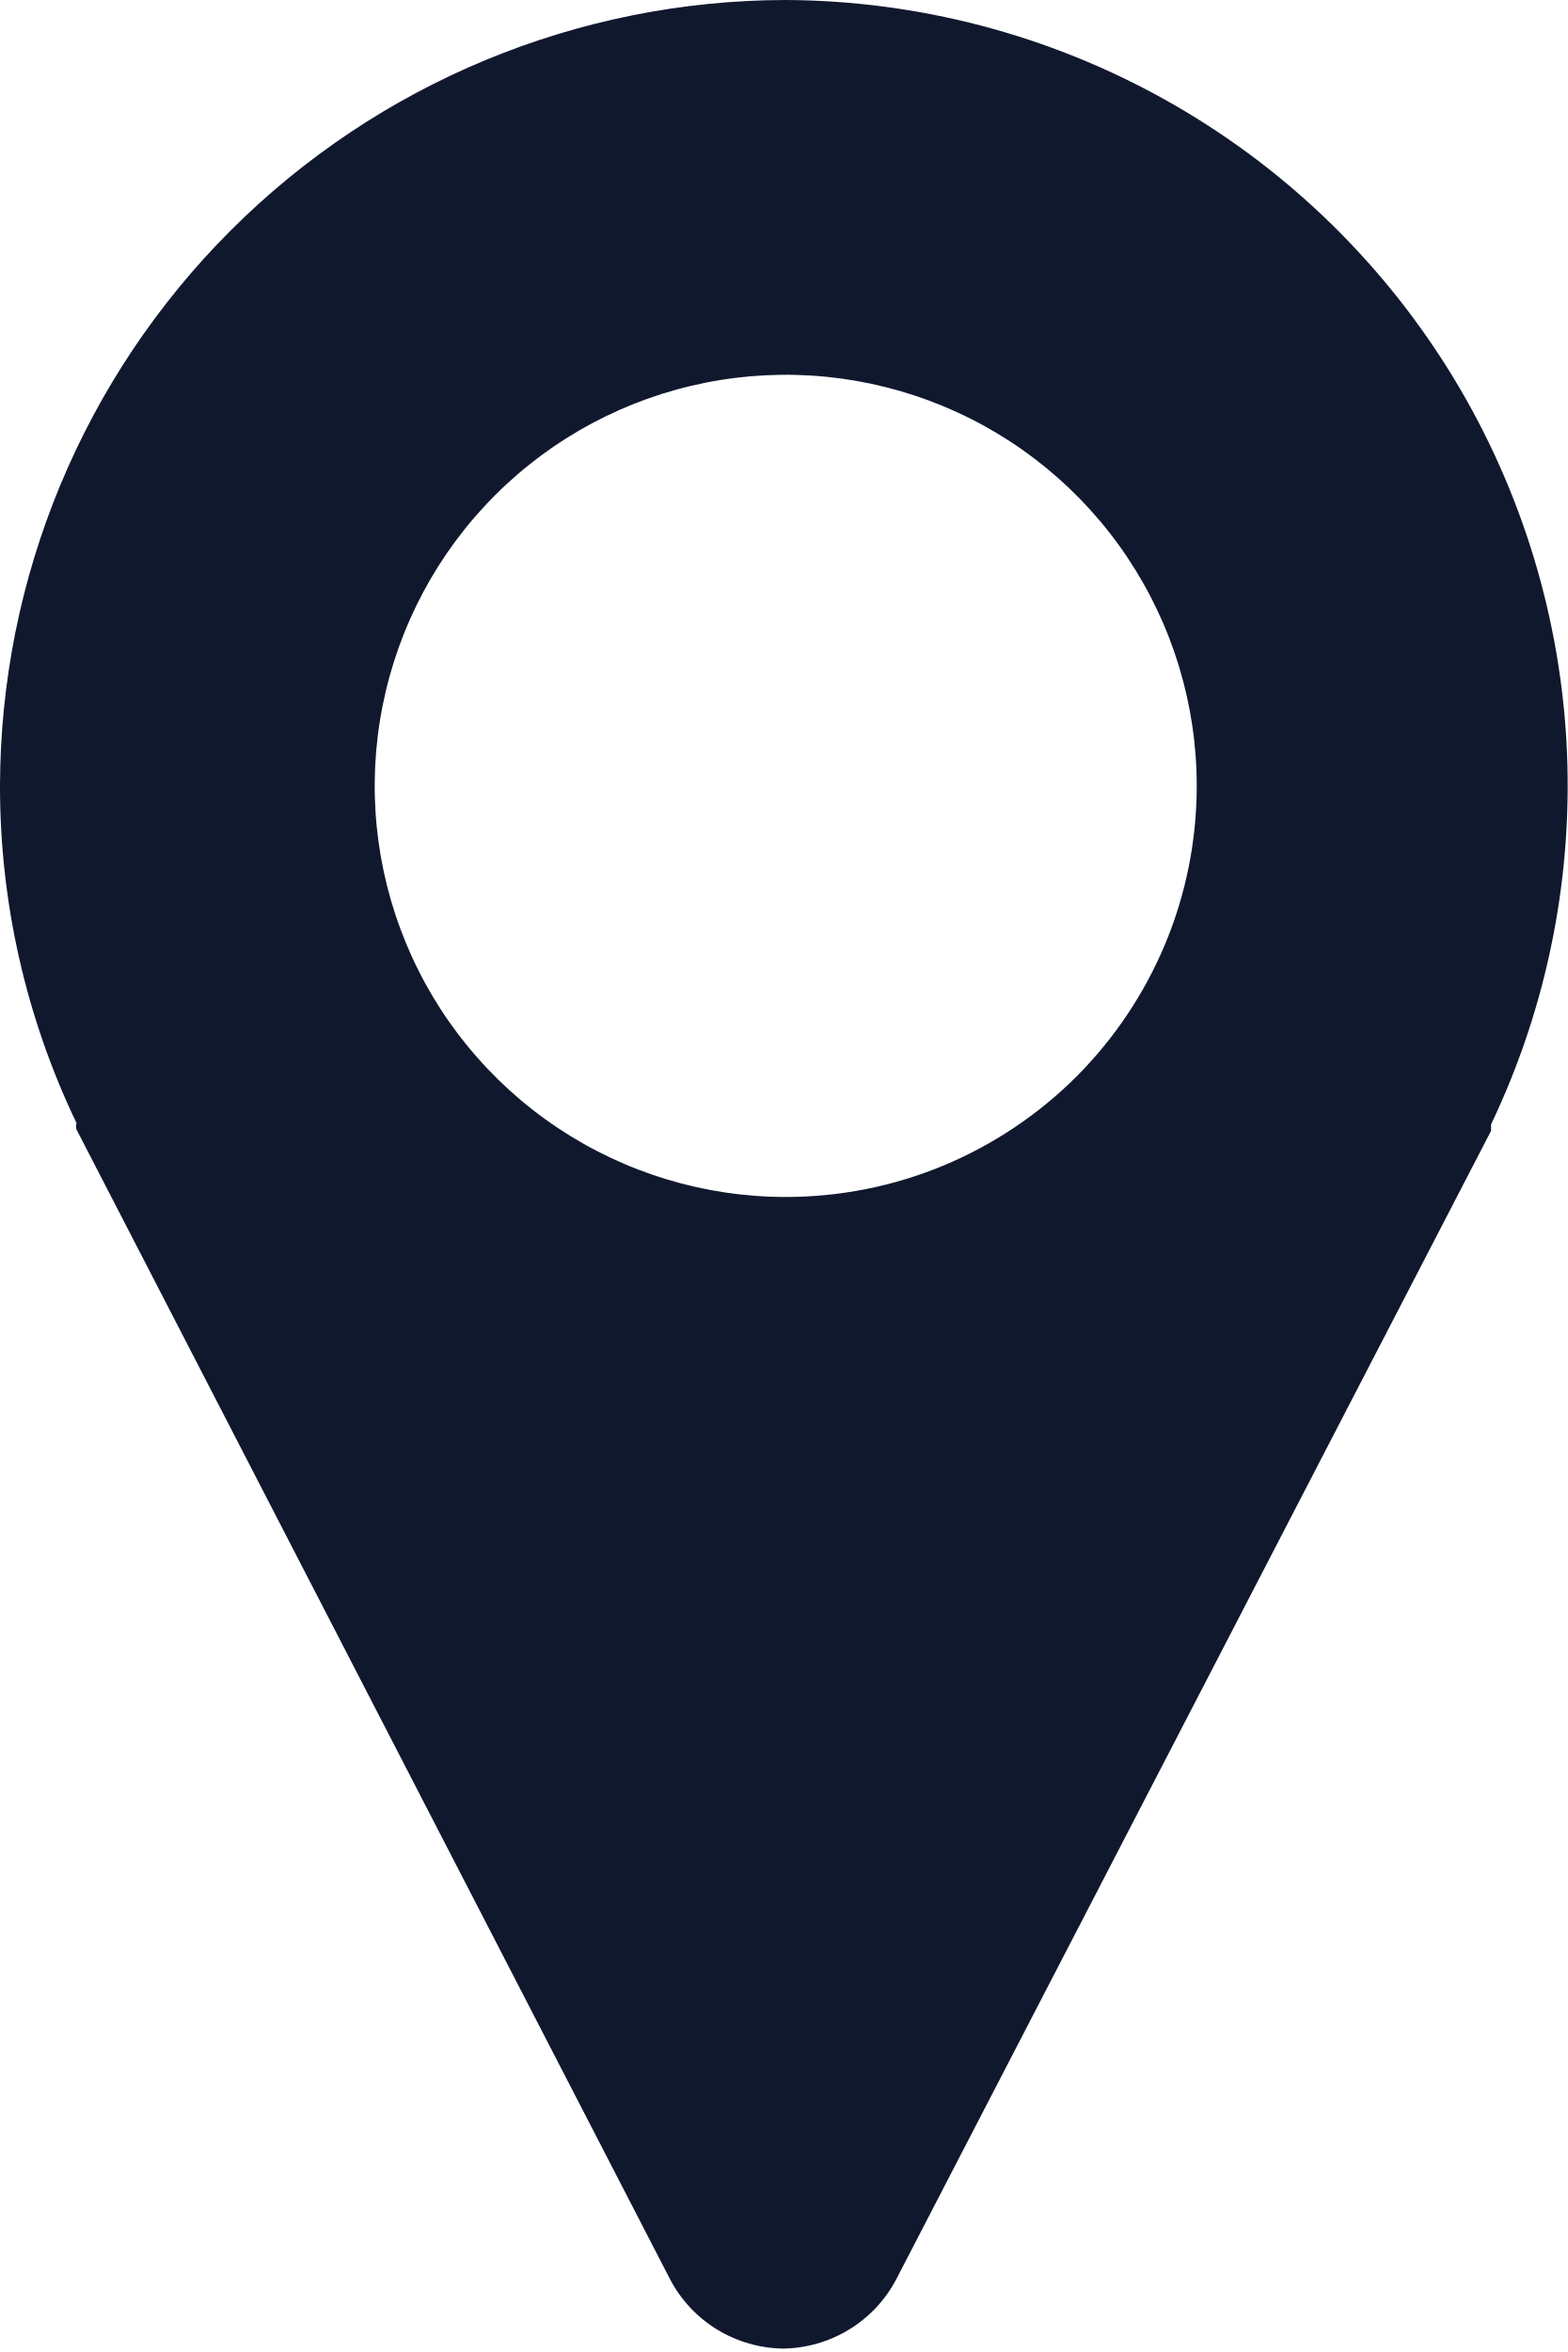
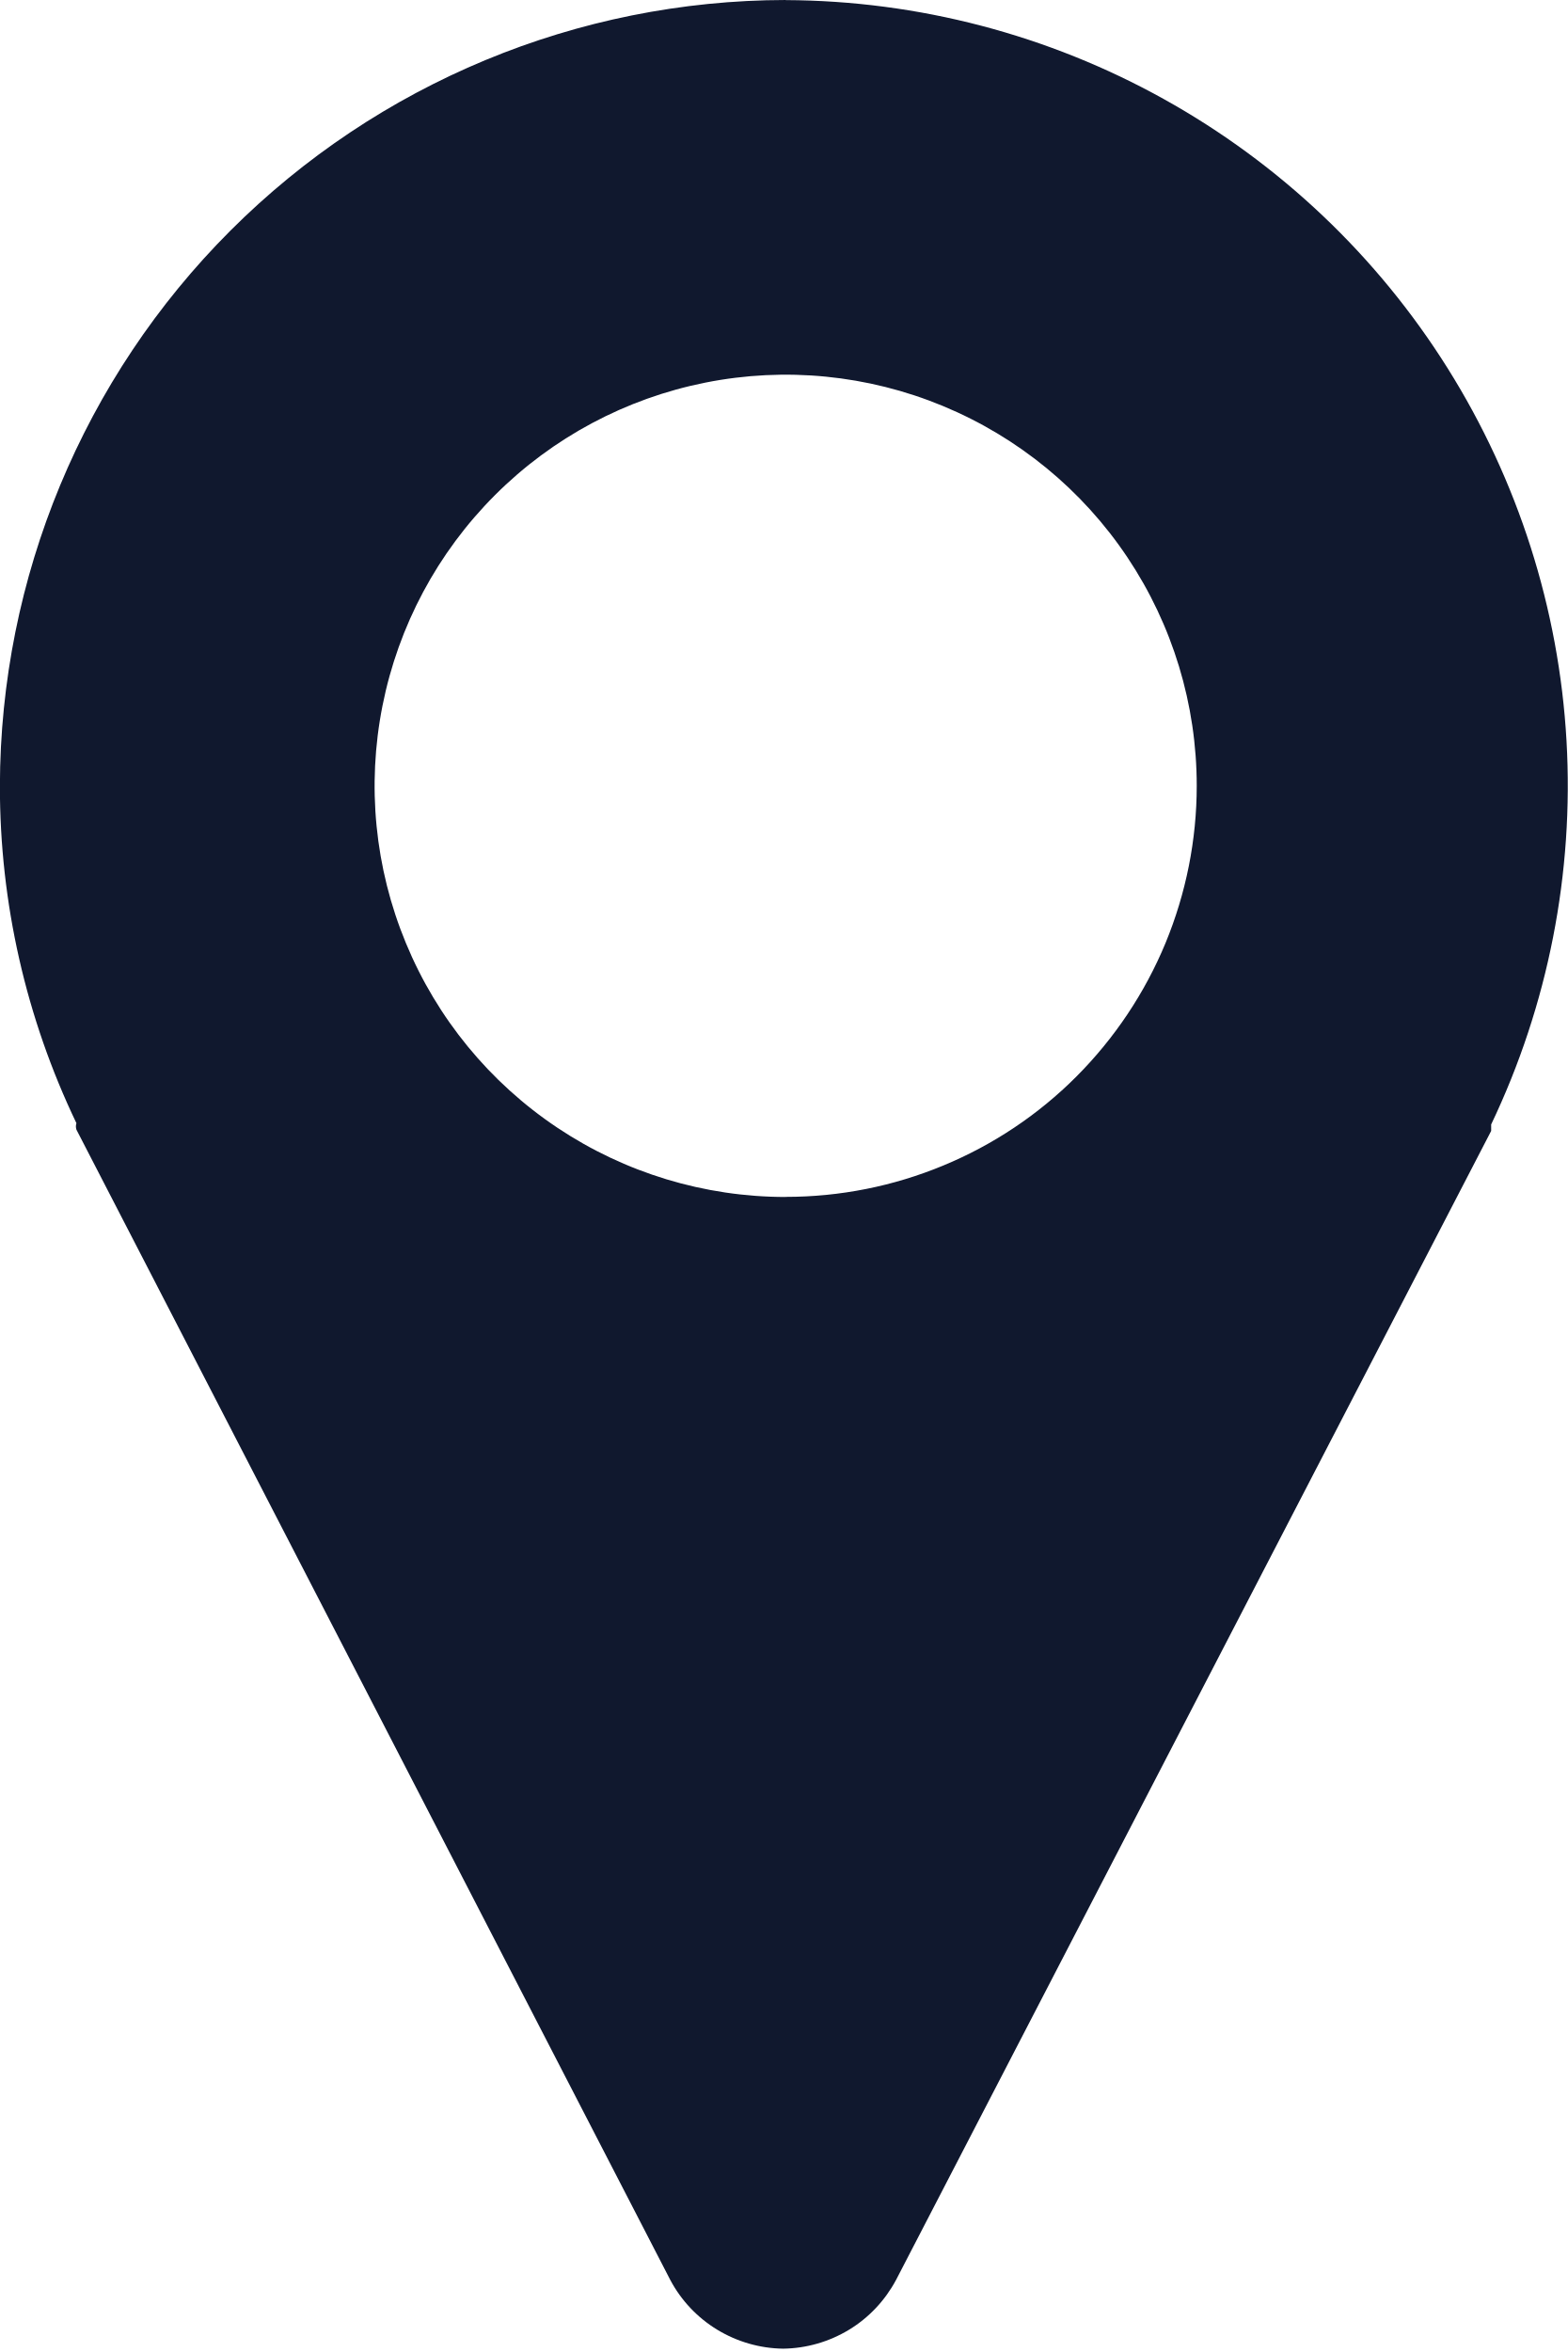
- <svg xmlns="http://www.w3.org/2000/svg" width="16" height="24" viewBox="0 0 16 24" fill="none">
-   <path d="M8.019 0C5.894 0.003 3.856 0.85 2.353 2.353C0.85 3.856 0.004 5.893 3.22138e-06 8.019C-0.001 9.21 0.266 10.386 0.781 11.46C0.774 11.481 0.774 11.505 0.781 11.526L6.842 23.264C6.953 23.473 7.119 23.649 7.321 23.772C7.524 23.895 7.756 23.962 7.993 23.965C8.23 23.962 8.462 23.895 8.664 23.772C8.867 23.649 9.033 23.473 9.144 23.264L15.218 11.539V11.473C15.8 10.254 16.064 8.907 15.987 7.558C15.909 6.209 15.492 4.902 14.774 3.757C14.055 2.612 13.06 1.668 11.879 1.011C10.698 0.354 9.37 0.006 8.019 0V0ZM8.019 12.214C7.19 12.214 6.379 11.968 5.689 11.507C4.999 11.046 4.461 10.391 4.144 9.625C3.826 8.858 3.743 8.015 3.905 7.201C4.067 6.387 4.466 5.64 5.053 5.053C5.64 4.466 6.387 4.067 7.201 3.905C8.015 3.743 8.858 3.826 9.625 4.144C10.391 4.461 11.046 4.999 11.507 5.689C11.968 6.379 12.214 7.19 12.214 8.019C12.214 8.57 12.106 9.116 11.895 9.625C11.684 10.133 11.375 10.596 10.986 10.986C10.596 11.375 10.133 11.684 9.625 11.895C9.116 12.106 8.57 12.214 8.019 12.214Z" fill="#10182E" />
+ <svg xmlns="http://www.w3.org/2000/svg" fill="none" height="24" viewBox="0 0 16 24" width="16">
+   <path d="m8.019 0c-2.126.003-4.163.85-5.667 2.353-1.503 1.503-2.349 3.541-2.353 5.667-.001 1.191.266 2.367.781 3.441-.007.021-.007.045 0 .066l6.061 11.738c.111.209.277.385.48.508.203.123.435.19.672.193.237-.003.469-.07.672-.193.203-.123.368-.299.48-.508l6.074-11.725v-.066c.582-1.22.846-2.566.769-3.915s-.495-2.656-1.213-3.801c-.718-1.145-1.714-2.089-2.895-2.746-1.181-.657-2.508-1.005-3.86-1.011zm0 12.214c-.83 0-1.641-.246-2.331-.707-.69-.461-1.228-1.116-1.545-1.883-.318-.767-.401-1.61-.239-2.424s.561-1.561 1.148-2.148c.587-.587 1.334-.986 2.148-1.148s1.657-.079 2.424.239 1.422.855 1.883 1.545c.461.69.707 1.501.707 2.331 0 .551-.109 1.096-.319 1.605-.211.509-.52.971-.909 1.361s-.852.699-1.361.909c-.509.211-1.054.319-1.605.319z" fill="#10182e" />
</svg>
